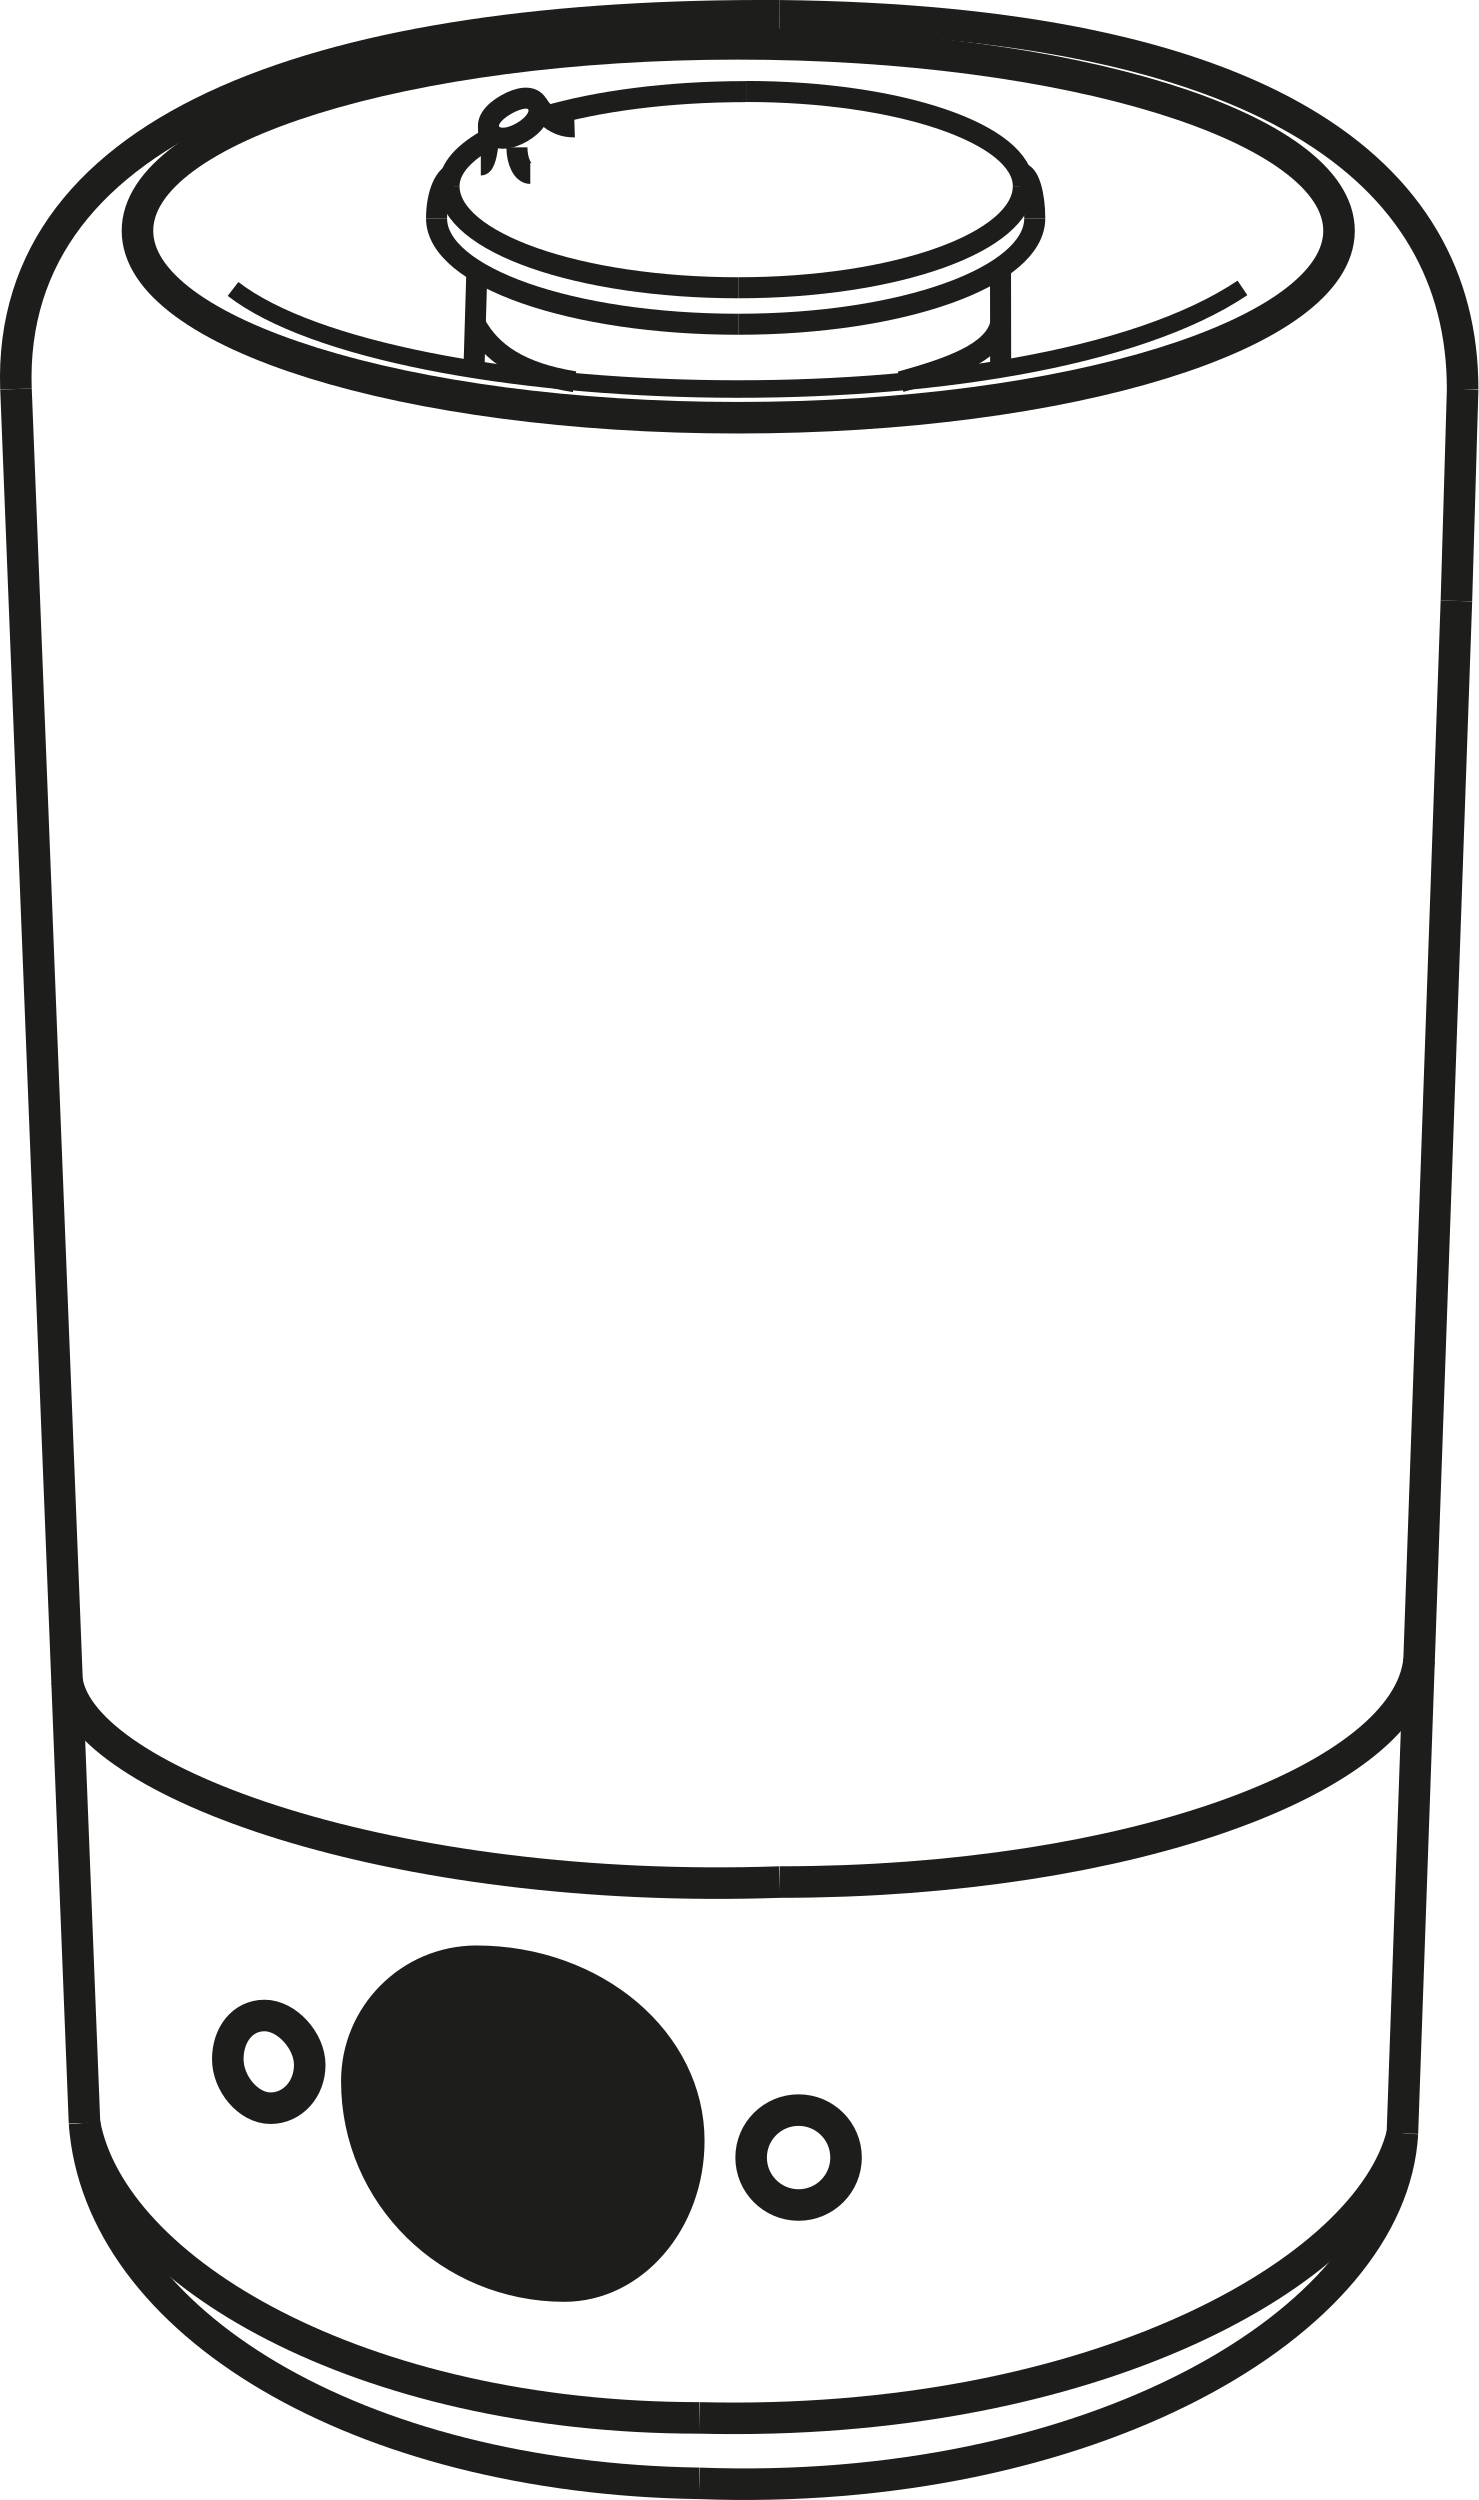
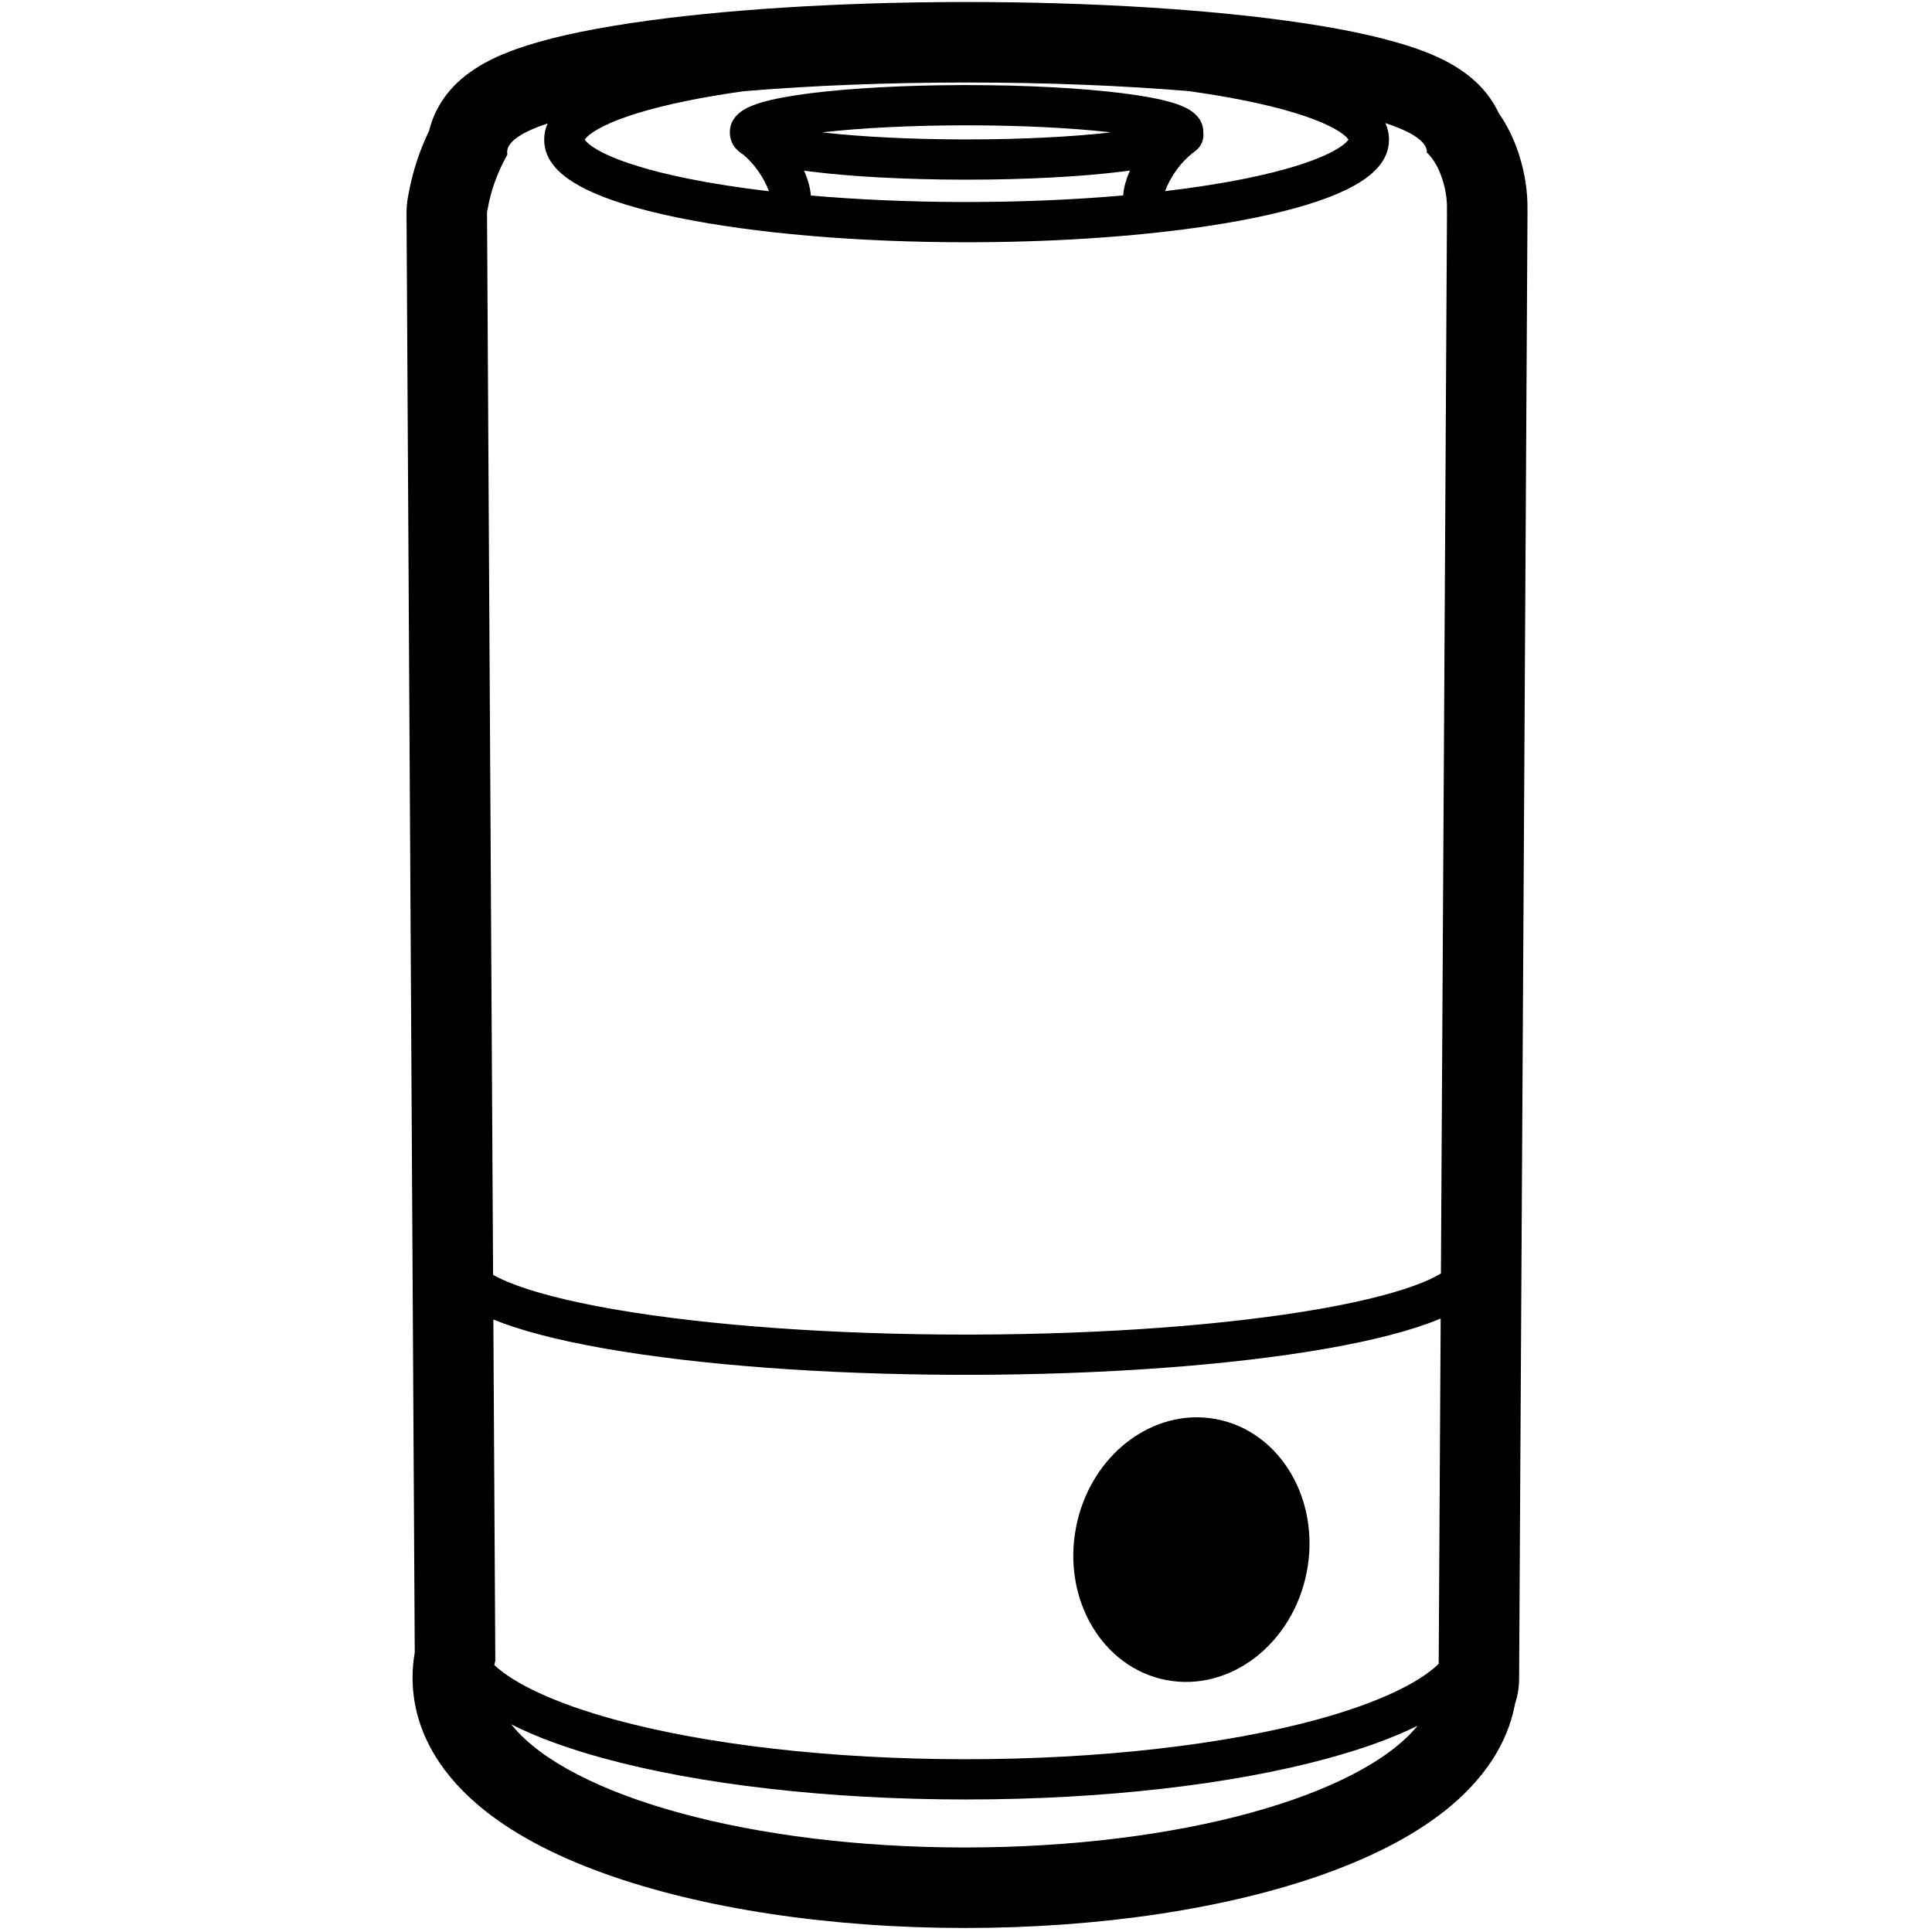
- <svg xmlns="http://www.w3.org/2000/svg" viewBox="0 0 421.8 713.26">
-   <defs>
-     <style>
-             .a{fill:#1d1d1b;stroke-width:3px;}.a,.b,.c,.d{stroke:#1d1d1b;stroke-miterlimit:10;}.b,.c,.d{fill:none;}.b{stroke-width:9px;}.c{stroke-width:5px;}.d{stroke-width:6px;}
-         </style>
-   </defs>
-   <path class="a" d="M274.7,681c0-30-28.49-54.22-63.7-54.22a37.17,37.17,0,0,0-37,37.33c0,33.91,27.83,61.34,62.23,61.34C257.48,725.41,274.7,705.53,274.7,681Z" transform="translate(-75.19 -70.23)" />
-   <path class="b" d="M457.22,136.07c0-29.48-76.73-53.33-171.55-53.33-94.66,0-171.26,23.85-171.26,53.33s76.6,53.34,171.26,53.34C380.49,189.41,457.22,165.55,457.22,136.07Z" transform="translate(-75.19 -70.23)" />
-   <path class="b" d="M492.48,181.22c0-62.92-57.78-105-194.84-106.48" transform="translate(-75.19 -70.23)" />
-   <path class="b" d="M79.74,181.22C77.07,104.67,170.41,74,297.64,74.74" transform="translate(-75.19 -70.23)" />
-   <line class="b" x1="415.52" y1="171.44" x2="400.11" y2="608.66" />
-   <line class="b" x1="4.56" y1="110.99" x2="24.11" y2="605.7" />
-   <line class="b" x1="415.52" y1="171.44" x2="417.3" y2="110.99" />
-   <path class="b" d="M94.31,549.7C98.7,578.44,186.7,611,297.64,607.19" transform="translate(-75.19 -70.23)" />
-   <path class="b" d="M480.06,543.79c-3.28,33.47-81.59,63.4-182.42,63.4" transform="translate(-75.19 -70.23)" />
-   <path class="b" d="M99.3,675.93c4.14,57.18,78.22,101.33,175.4,102.81" transform="translate(-75.19 -70.23)" />
-   <path class="b" d="M475.3,678.89c-3,54.52-90.08,104-200.6,99.85" transform="translate(-75.19 -70.23)" />
-   <path class="b" d="M99.3,675.93c7.7,42.07,78.45,84.14,175.4,84.14" transform="translate(-75.19 -70.23)" />
-   <path class="b" d="M475.3,678.89c-9.49,39.11-87.87,83.94-200.6,81.18" transform="translate(-75.19 -70.23)" />
-   <path class="c" d="M141.67,152.67c45.63,35.26,226.66,40.89,288-.3" transform="translate(-75.19 -70.23)" />
-   <circle class="b" cx="227.84" cy="615.56" r="13.54" />
-   <path class="b" d="M163.56,659.36c0,6.87-4.87,12.35-11.2,12.35s-12.18-7.08-12.18-14,4.16-12.45,10.49-12.45S163.56,652.48,163.56,659.36Z" transform="translate(-75.19 -70.23)" />
-   <path class="d" d="M367.15,123.33c0-14.9-35.39-27-79.11-27" transform="translate(-75.19 -70.23)" />
-   <path class="d" d="M230.47,103.54c15.11-4.45,35.33-7.17,57.57-7.17" transform="translate(-75.19 -70.23)" />
-   <path class="d" d="M203.3,123.33c0-5.07,4.38-9.81,12-13.86" transform="translate(-75.19 -70.23)" />
-   <path class="d" d="M367.15,123.33c0,16-36.38,29-81.34,29" transform="translate(-75.19 -70.23)" />
-   <path class="d" d="M203.3,123.33c0,16,36.9,29,82.51,29" transform="translate(-75.19 -70.23)" />
-   <path class="d" d="M370.41,132.52c0-7.08-1.78-12.81-4-12.81" transform="translate(-75.19 -70.23)" />
-   <path class="d" d="M199.74,132.52c0-7.08,2.52-12.81,5.63-12.81" transform="translate(-75.19 -70.23)" />
-   <path class="d" d="M199.74,132.52c0,16.7,38.5,30.22,86.07,30.22" transform="translate(-75.19 -70.23)" />
-   <path class="d" d="M370.41,132.52c0,16.7-37.84,30.22-84.6,30.22" transform="translate(-75.19 -70.23)" />
-   <path class="d" d="M215,107.79c1.51,2.61,5.35,2.33,9.08.18s5.93-5.36,4.42-8-5.22-2-8.94.12S213.49,105.18,215,107.79Z" transform="translate(-75.19 -70.23)" />
-   <path class="d" d="M228.5,100a24.56,24.56,0,0,0,2.75,3.32,10.67,10.67,0,0,0,7.86,3.1" transform="translate(-75.19 -70.23)" />
-   <path class="d" d="M214.6,106.76c0,1,0,2-.08,2.91-.27,4.4-1.13,7.63-2.15,7.63" transform="translate(-75.19 -70.23)" />
-   <path class="d" d="M222.67,112.26c0,4.12,1.7,7.45,3.81,7.45" transform="translate(-75.19 -70.23)" />
-   <line class="d" x1="136.05" y1="77.4" x2="135.22" y2="105.39" />
-   <line class="d" x1="285.45" y1="76.41" x2="285.49" y2="105.3" />
-   <path class="d" d="M210.82,162.74c4.5,8.21,12.8,13.93,28.29,16.41" transform="translate(-75.19 -70.23)" />
-   <path class="d" d="M360.66,162.74c-2.1,8.21-14.26,12.45-28.52,16.41" transform="translate(-75.19 -70.23)" />
+ <svg xmlns="http://www.w3.org/2000/svg" height="960" viewBox="0 0 960 960" width="960">
+   <path d="m480.5 1c63.303 0 122.827 3.801 167.546 10.553l1.194.182c22.615 3.461 41.187 7.644 55.251 12.665 9.201 3.285 16.963 7.052 23.616 11.961 4.975 3.67 9.331 7.975 12.904 13.288 1.341 1.994 2.535 4.083 3.565 6.256l.197.424.324.464c4.005 5.802 7.119 12.28 9.455 19.316l.247.756c2.878 8.928 4.299 18.082 4.201 27.307l-.017.649.011.397.007.783-4.164 728.229c-.024 4.178-.688 8.203-1.898 11.983l-.127.385-.172.908c-3.699 18.791-14.763 35.38-31.08 49.295l-.607.514c-15.914 13.4-37.106 24.62-62.597 33.756-48.288 17.305-111.689 26.931-178.855 26.931-67.411 0-131.027-9.696-179.377-27.118-25.556-9.209-46.764-20.521-62.635-34.042-20.303-17.297-32.488-38.754-32.488-63.34 0-4.116.357-8.205 1.061-12.242l.027-.156-4.088-714.873c0-.469 0-.939.017-1.408l.027-.704.032-.678c.029-.625.074-1.25.132-1.873.189-2.001.504-3.978.94-5.923l.02-.09.146-.785c1.015-5.326 2.415-10.607 4.191-15.832l.417-1.205c1.436-4.083 3.099-8.125 4.985-12.126l.343-.719.113-.463c1.286-5.125 3.441-9.922 6.293-14.276l.332-.5c3.573-5.313 7.93-9.617 12.904-13.288 6.653-4.909 14.414-8.676 23.616-11.961 14.311-5.109 33.289-9.35 56.445-12.846l1.346-.202c43.663-6.492 101.153-10.2 162.406-10.351zm-226.461 855.807.697.866c28.855 34.889 118.566 60.327 224.764 60.327 106.354 0 196.171-25.512 224.89-60.48-12.122 6.008-27.018 11.384-44.344 16.131-47.695 13.067-111.81 20.497-180.126 20.497s-132.431-7.43-180.126-20.497c-18.008-4.934-33.391-10.547-45.755-16.844zm460.985-201.294c-13.396 5.552-32.355 10.471-55.893 14.598-47.385 8.307-111.191 13.037-179.21 13.037l-4.076-.006c-66.489-.185-128.697-4.891-175.134-13.032l-2.193-.389c-22.337-4.011-40.418-8.75-53.374-14.074l.971 169.567c-.191.707-.358 1.417-.5 2.129 9.792 9.227 30.107 18.975 59.466 27.018 45.84 12.559 108.206 19.786 174.841 19.786s129.001-7.227 174.841-19.786c30.027-8.227 50.593-18.236 60.118-27.647l.981-171.552c-.277.117-.555.234-.836.35zm-110.43 49.7c31.653 6.153 51.674 40.147 44.719 75.928-6.955 35.781-38.253 59.8-69.905 53.647-31.653-6.153-51.674-40.147-44.719-75.928 6.955-35.781 38.253-59.8 69.905-53.647zm83.793-644.053.02.049c1.165 2.541 1.773 5.256 1.773 8.168 0 10.51-7.916 18.445-21.345 24.957-10.908 5.29-26.226 9.94-45.192 13.831l-1.143.233c-37.074 7.487-86.347 11.803-138.952 11.975l-3.258.005c-54.37 0-105.393-4.427-143.353-12.213l-1.013-.209c-18.499-3.847-33.467-8.426-44.18-13.621-13.429-6.512-21.345-14.447-21.345-24.957 0-2.867.589-5.543 1.719-8.051-12.926 4.324-20.117 9.122-20.117 14.174 0 .409.047.817.143 1.223-2.649 4.758-4.811 9.518-6.484 14.277-1.506 4.284-2.617 8.568-3.336 12.851-.147.488-.244.979-.29 1.471l-.032.678 3.015 527.466c2.061 1.167 4.554 2.368 7.458 3.571 11.824 4.9 29.469 9.479 51.689 13.374l2.789.481c45.87 7.793 107.375 12.256 172.968 12.256l4.011-.006c65.422-.182 126.519-4.803 171.746-12.732l2.038-.361c21.262-3.816 38.191-8.263 49.651-13.013 3.474-1.44 6.36-2.875 8.621-4.254l3.012-526.782c0-.26-.014-.519-.045-.778.243-5.364-.499-10.726-2.227-16.087-1.811-5.62-4.307-9.999-7.485-13.135l-.267.001c.016-.167.024-.333.024-.501 0-5.117-7.377-9.973-20.613-14.34zm-126.903 23.578-.428.059c-.564.077-1.135.154-1.712.229l-1.699.218c-20.503 2.572-48.029 4.032-77.355 4.032l-1.352-.001c-28.819-.044-55.815-1.499-76.003-4.031-1.162-.146-2.298-.295-3.409-.447 1.919 4.332 3.076 8.446 3.388 12.358 23.096 2.015 48.213 3.132 74.195 3.216l3.182.005c27.266 0 53.636-1.137 77.787-3.257.315-3.919 1.481-8.041 3.408-12.382zm-80.983-43.738c-40.283 0-78.13 1.574-110.994 4.336-10.191 1.42-19.754 3.041-28.553 4.845l-.916.189c-17.042 3.543-30.552 7.673-39.568 12.045-4.174 2.024-7.183 4.008-8.931 5.761-.428.429-.736.799-.941 1.099l-.067.101.067.101c.175.257.427.566.764.919l.176.18c1.614 1.618 4.302 3.433 7.989 5.295l.942.466c9.177 4.45 23.009 8.65 40.484 12.234l1.1.224c12.06 2.435 25.524 4.527 40.05 6.237-.534-1.499-1.324-3.257-2.413-5.266-2.796-5.157-6.232-9.438-10.333-12.906-1.288-.812-2.445-1.727-3.421-2.767-.738-.733-1.343-1.561-1.809-2.451-.94-1.677-1.474-3.615-1.474-5.867 0-5.205 2.854-8.729 6.961-11.247 2.291-1.404 5.143-2.554 8.655-3.596 5.686-1.686 13.441-3.161 22.966-4.408l1.699-.218c19.873-2.492 46.342-3.941 74.653-4.028l2.702-.004c29.326 0 56.851 1.46 77.355 4.032 10.306 1.293 18.646 2.841 24.666 4.626 3.512 1.041 6.364 2.191 8.655 3.596 4.108 2.518 6.961 6.042 6.961 11.247l0.0.015c.42 3.473-.999 7.066-4.023 9.279-5.122 3.748-9.31 8.613-12.609 14.697-1.077 1.986-1.862 3.728-2.396 5.216 14.807-1.753 28.504-3.904 40.727-6.411l.916-.189c17.042-3.543 30.552-7.673 39.568-12.045 4.174-2.024 7.183-4.008 8.931-5.761.428-.429.736-.799.941-1.099l.065-.102-.065-.1c-.175-.257-.427-.566-.764-.919l-.176-.18c-1.749-1.753-4.758-3.737-8.931-5.761-9.177-4.45-23.009-8.65-40.484-12.234l-1.1-.224c-8.677-1.752-18.081-3.326-28.084-4.709-32.615-2.709-70.085-4.249-109.939-4.249zm-.212 21.276c-26.789 0-51.964 1.248-71.167 3.434l-.57.065 1.552.177c18.099 2.009 41.329 3.198 66.154 3.314l2.714.008h2.677c26.28-.042 50.928-1.284 69.806-3.433l.569-.067-1.551-.175c-18.757-2.082-43.025-3.283-68.868-3.323z" />
</svg>
